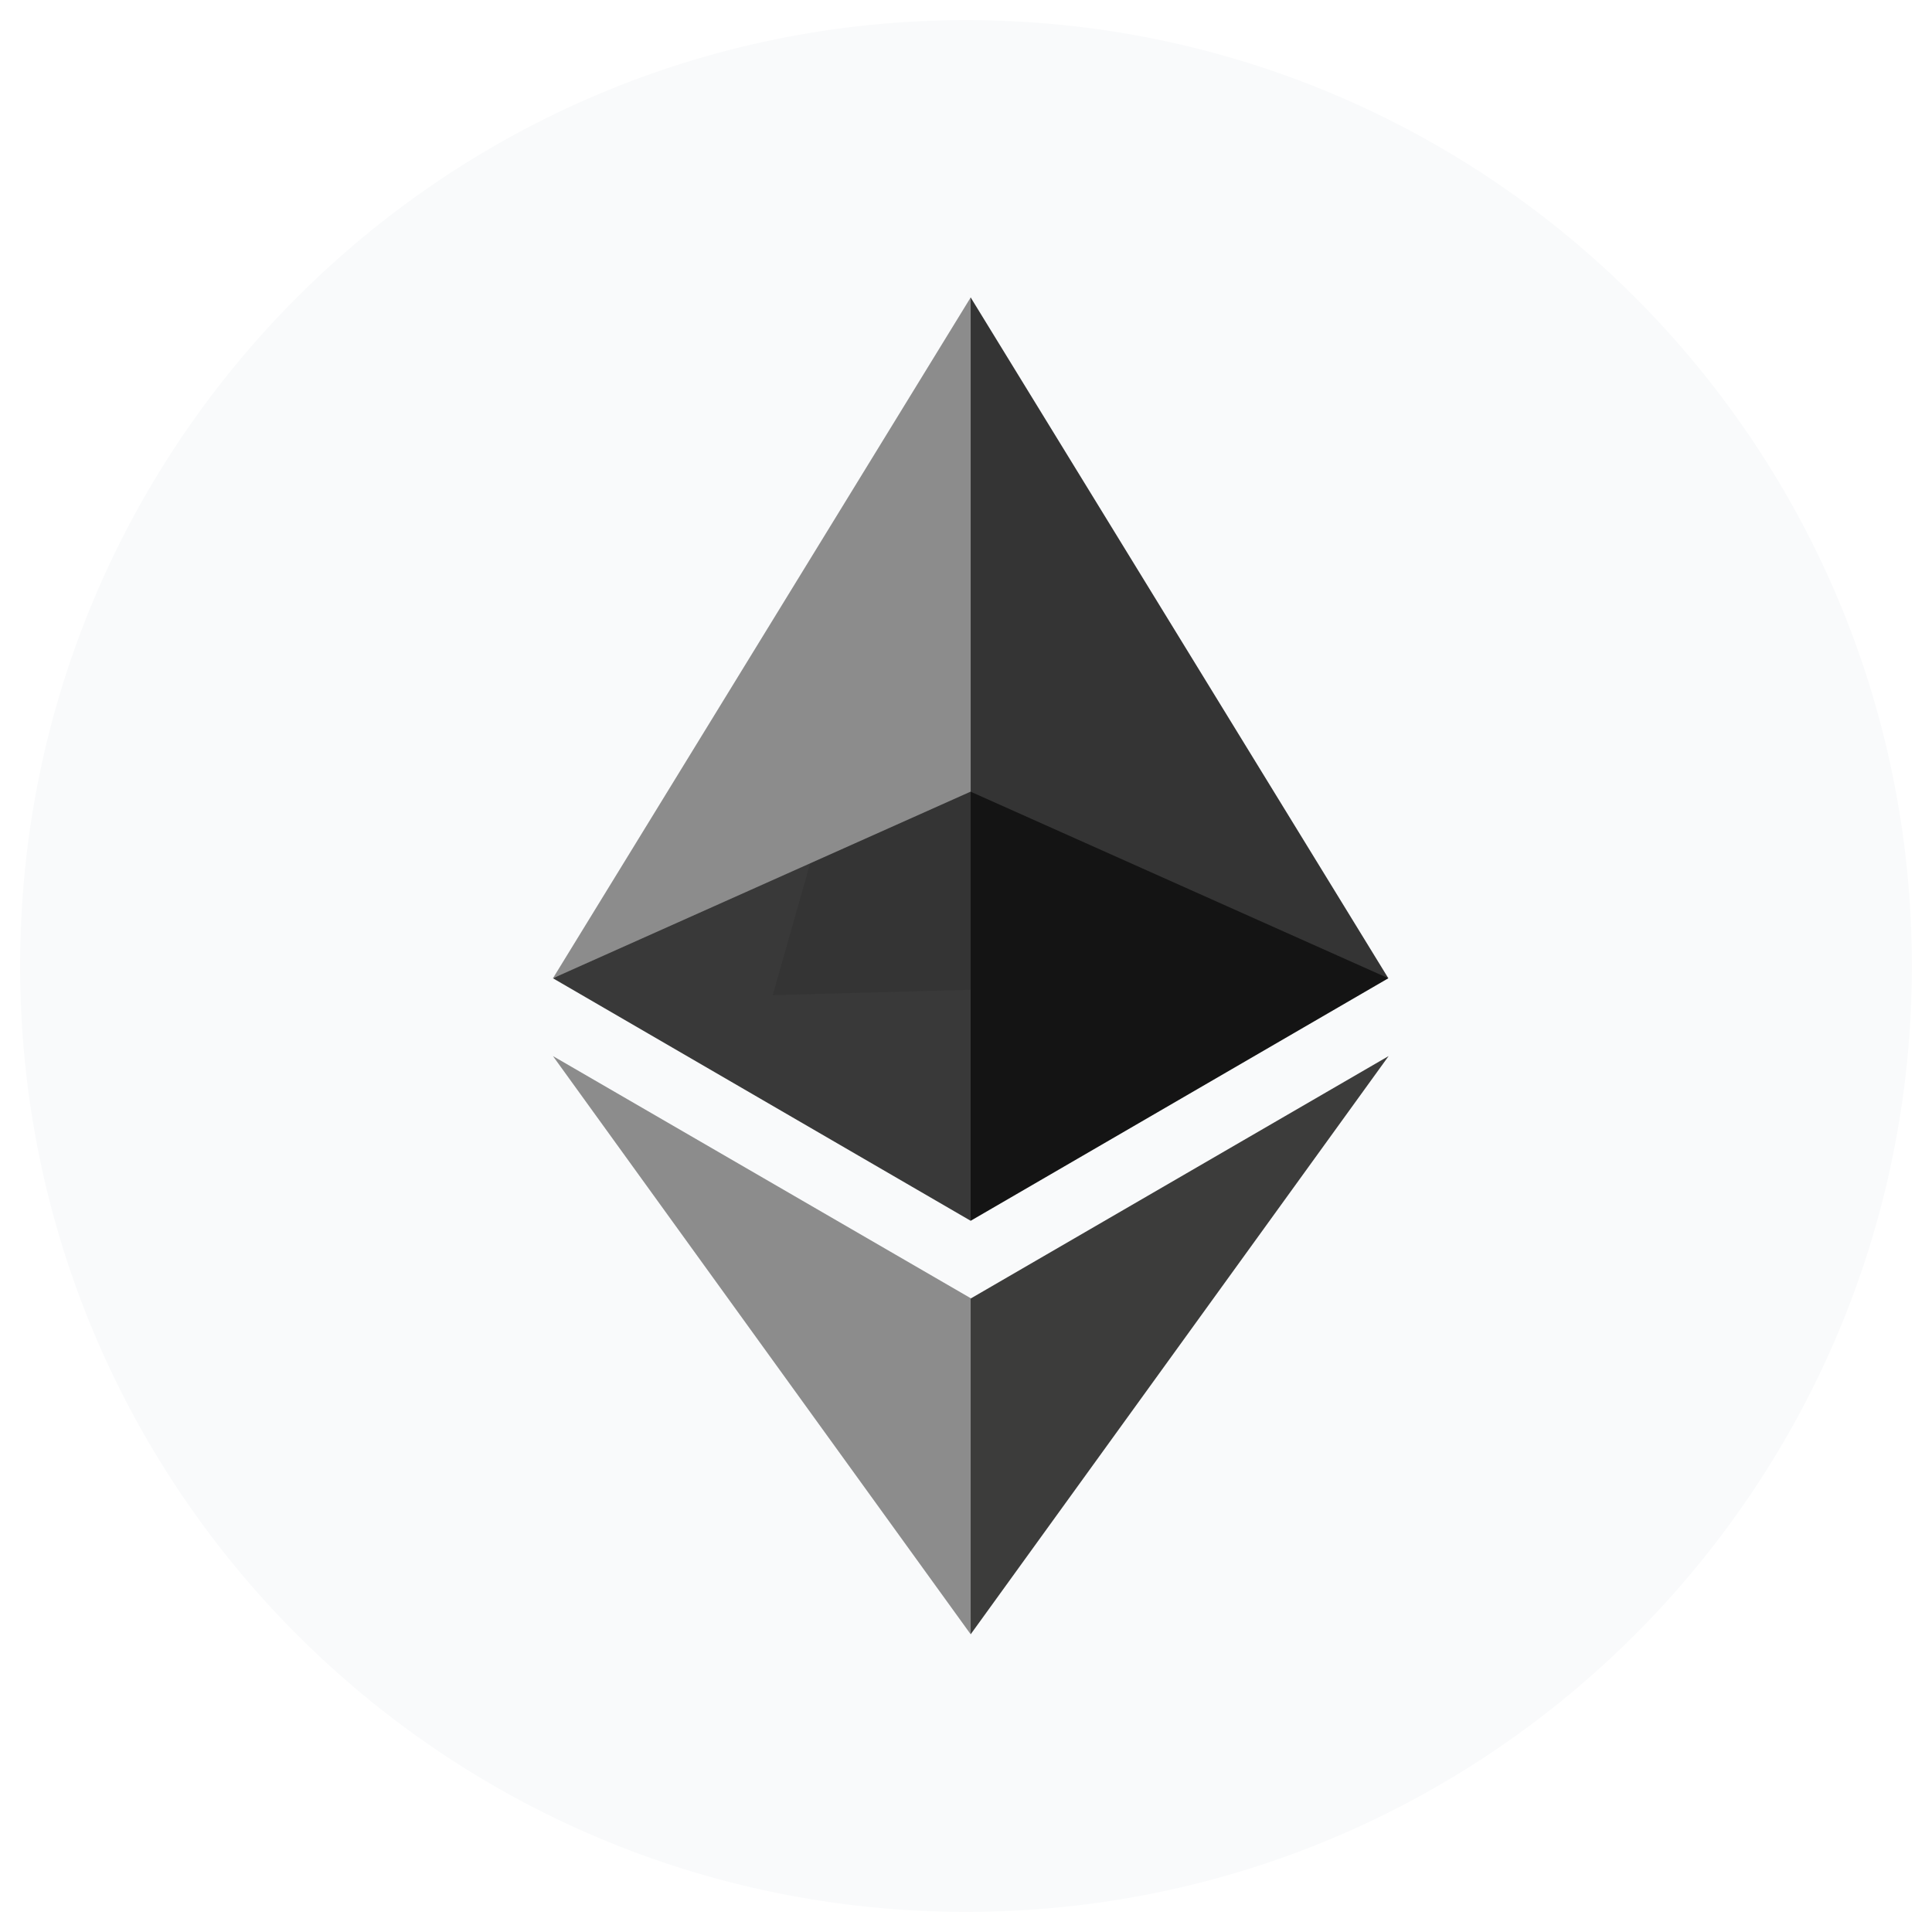
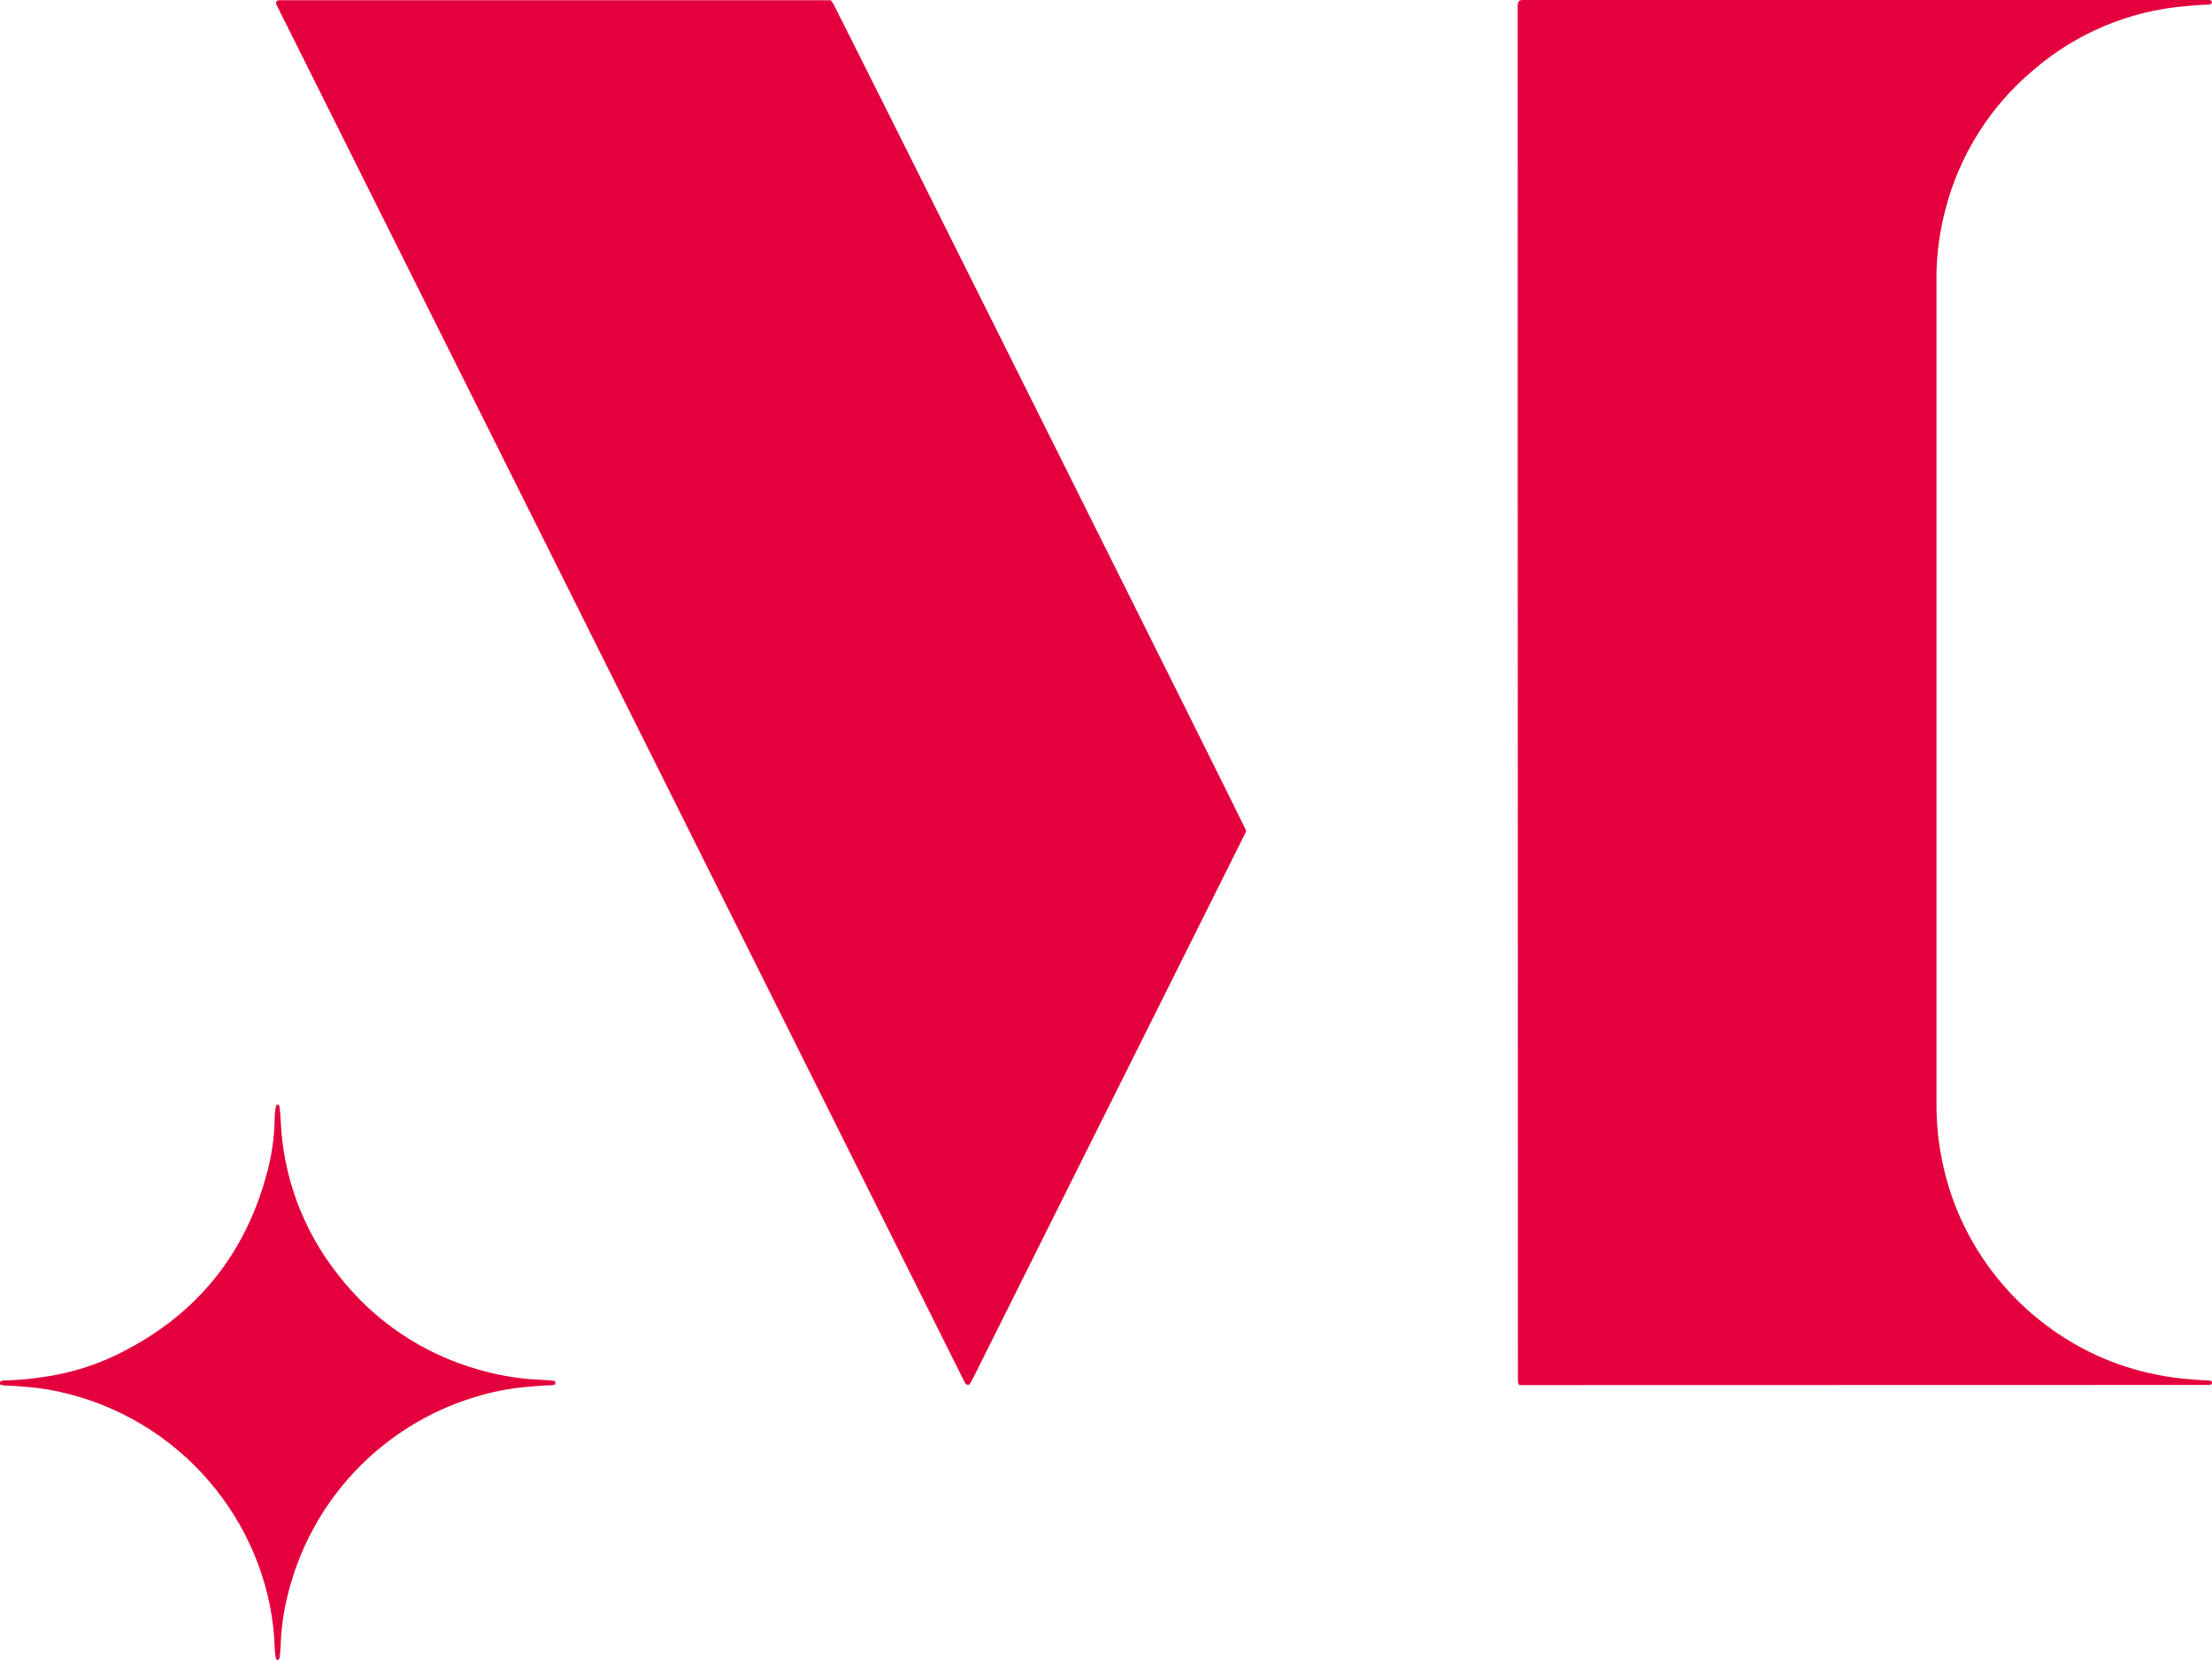
- <svg xmlns="http://www.w3.org/2000/svg" width="96" height="96" viewBox="0 0 96 96" fill="none">
-   <path d="M48 95C73.957 95 95 73.957 95 48C95 22.043 73.957 1 48 1C22.043 1 1 22.043 1 48C1 73.957 22.043 95 48 95Z" fill="#F9FAFB" />
-   <path d="M27.475 48.609L48.232 60.66L51.694 35.08L27.475 48.609Z" fill="#393939" />
-   <path d="M48.232 14.78L38.397 49.45L68.986 48.609L48.232 14.78Z" fill="#343434" />
-   <path d="M48.232 14.78L27.475 48.609L48.232 39.335V14.78Z" fill="#8C8C8C" />
-   <path d="M48.232 81.207L48.742 64.802L27.475 52.475L48.232 81.207Z" fill="#8C8C8C" />
-   <path d="M48.232 64.523V81.207L69 52.475L48.232 64.523Z" fill="#3C3C3B" />
-   <path d="M48.232 60.66L68.986 48.609L48.232 39.34V60.66Z" fill="#141414" />
+ <svg xmlns="http://www.w3.org/2000/svg" viewBox="0 0 832.1 624.3" preserveAspectRatio="none">
+   <g id="Layer_2" data-name="Layer 2">
+     <g id="Layer_1-2" data-name="Layer 1">
+       <g>
+         <path d="M364.21,521a2.11,2.11,0,0,1-1.44-1.3Q233.32,260.63,103.89,1.53c-.13-.26.06-.68.1-1.07a3.09,3.09,0,0,1,1-.38q103.77,0,207.54,0c.4.6.78,1.06,1.06,1.57C315.73,5.48,467.81,310,468.71,312.29c0,.08,0,.2,0,.32a1,1,0,0,1-.06.35L365.93,518.63c-.27.53-.54,1.06-.84,1.57a2.63,2.63,0,0,1-.48.52A2.38,2.38,0,0,1,364.21,521Z" style="fill: #e4003c" />
+         <path d="M571.49,521a5.22,5.22,0,0,1-.49-1.29q-.06-258.55-.09-517.1a3.62,3.62,0,0,1,.37-2.07c.54-.63,1.29-.51,2-.53,1,0,1.91,0,2.86,0H827.54c1.18,0,2.37,0,3.56,0a1,1,0,0,1,1,.83c-.16.72-.68.89-1.32.9-3,.05-5.92.33-8.88.6a100.29,100.29,0,0,0-56.84,23.87,101.52,101.52,0,0,0-33.3,52.79,103.64,103.64,0,0,0-3.3,23.22c0,1.19,0,2.38,0,3.57q0,154.59,0,309.19a105.12,105.12,0,0,0,6.73,37.65c12.5,32.92,41,56.77,73.6,63.92a99.26,99.26,0,0,0,13,2.09c3.08.25,6.15.55,9.24.63a2.66,2.66,0,0,1,.89.29.89.89,0,0,1,0,1.06c-.2.11-.4.32-.6.32Q701.49,521,571.49,521Z" style="fill: #e4003c" />
+         <path d="M208.87,519.48v1.29a7.51,7.51,0,0,1-1.36.29c-3.08.05-6.15.34-9.23.6a94.78,94.78,0,0,0-19.85,3.9,103.38,103.38,0,0,0-70.24,74.61,87.62,87.62,0,0,0-2.58,18c0,1.66-.25,3.32-.38,5a1.31,1.31,0,0,1-.63,1.2c-.62.08-.81-.4-.88-.85a29.91,29.91,0,0,1-.37-3.54c-1.31-43.38-31.83-84.1-78-95.77a92.23,92.23,0,0,0-14.71-2.48c-3.08-.26-6.15-.53-9.24-.59A7.61,7.61,0,0,1,0,520.75l.05-1.06a3.36,3.36,0,0,1,2.13-.44A111.84,111.84,0,0,0,16,518a92.46,92.46,0,0,0,28.45-8.67c29.2-14.38,48-37.35,56.18-68.89A82,82,0,0,0,103.32,421a20.28,20.28,0,0,1,.65-5.44c1-.07,1.16.4,1.21.86.17,1.65.33,3.31.41,5A99.82,99.82,0,0,0,127,479.25a101.32,101.32,0,0,0,53.06,35.94,97.62,97.62,0,0,0,18.82,3.53C202.21,519,205.53,519,208.87,519.48Z" style="fill: #e4003c" />
+       </g>
+     </g>
+   </g>
</svg>
